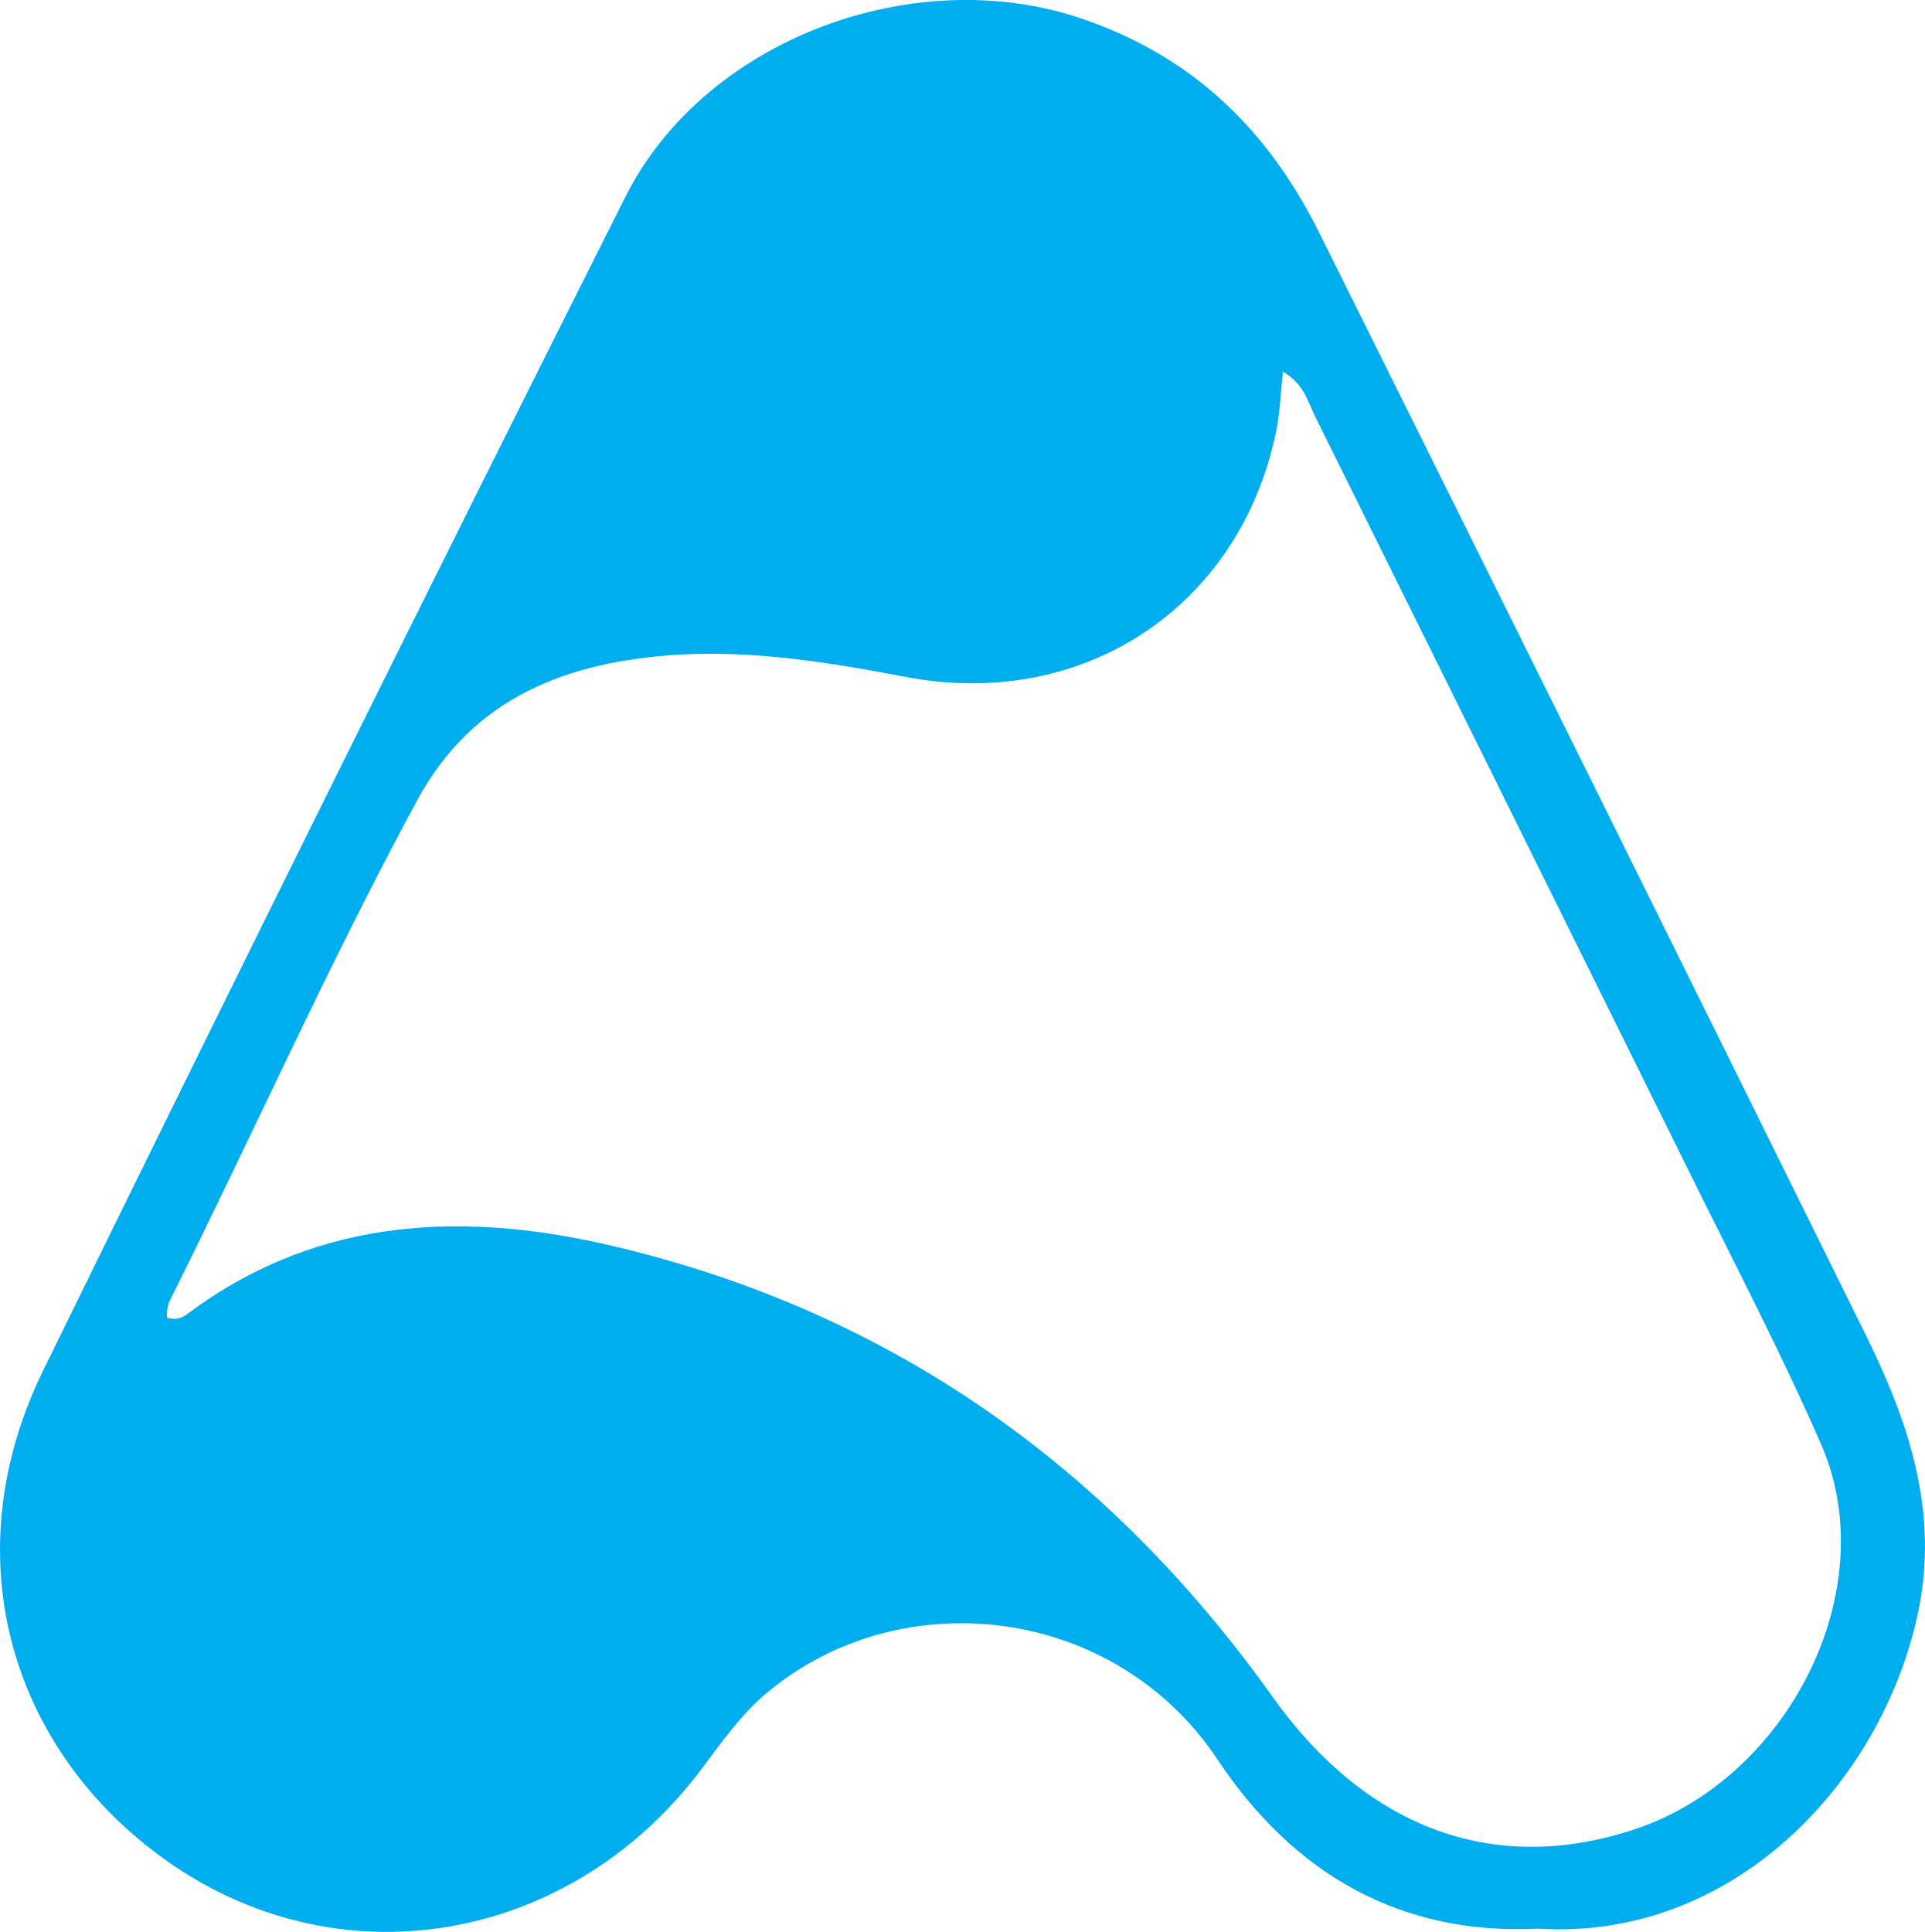
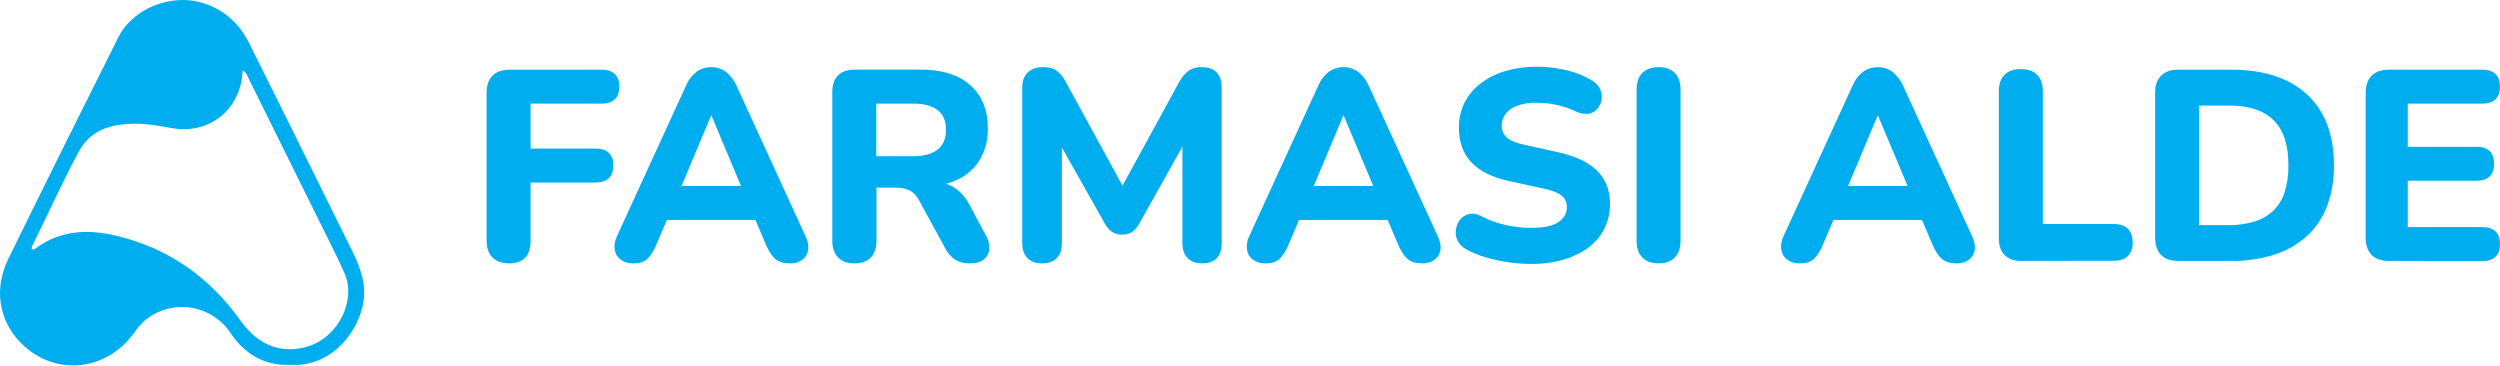
- <svg xmlns="http://www.w3.org/2000/svg" viewBox="0 0 259.44 260.39">
+ <svg xmlns="http://www.w3.org/2000/svg" viewBox="0 0 1563.7 228.56">
  <defs>
    <style>.cls-1{fill:#00adee;}</style>
  </defs>
  <g id="Layer_2" data-name="Layer 2">
    <g id="Layer_1-2" data-name="Layer 1">
-       <path class="cls-1" d="M207.29,259.94c-18.4.91-32.86-7.25-43.18-22.78-13.79-20.74-42.56-24.21-60.76-9-3.4,2.84-6.08,6.63-8.77,10.23-17.7,23.66-49.33,29.23-73,11.76C1,235-6.15,209.19,5.79,184.77Q44.6,105.48,84.25,26.61C94.9,5.32,123.09-5.12,145.64,2.46c15.15,5.1,25.27,15.08,32.14,28.86q36.83,74,73.39,148c6,12.06,10.35,24.46,7.25,38.47C253.38,240.62,233.34,261.58,207.29,259.94ZM172.92,50.1c-.36,3.26-.43,5.89-1,8.41C166.89,82,145.87,95.76,122.11,91.24c-10.14-1.93-20.35-3.61-30.72-3-14.78.92-27.57,5.63-35.15,19.6C44.24,130,34,153.07,22.75,175.57a6,6,0,0,0-.25,2c1.59.55,2.47-.27,3.33-.9C43.34,163.86,63,163.27,82.88,168c37.16,8.83,66.52,29.65,88.64,60.7,12.83,18,30.16,24.07,48.86,17.83,20.69-6.9,33.61-32.35,25.07-51.87-5.27-12.06-11.34-23.71-17.17-35.5q-25.51-51.56-51.06-103.1C176.26,54.11,175.78,51.78,172.92,50.1Z" />
+       <path class="cls-1" d="M182,228.16c-16.15.8-28.84-6.36-37.9-20a36.43,36.43,0,0,0-53.33-7.89c-3,2.5-5.34,5.83-7.7,9C67.48,230,39.72,234.92,18.94,219.59c-18.07-13.33-24.34-36-13.85-57.4C27.79,115.79,50.86,69.57,74,23.36c9.34-18.69,34.1-27.85,53.88-21.2,13.3,4.48,22.19,13.23,28.22,25.33q32.32,64.92,64.41,129.93c5.22,10.59,9.09,21.48,6.37,33.77C222.4,211.2,204.81,229.6,182,228.16ZM151.78,44c-.32,2.86-.37,5.16-.85,7.37C146.49,72,128,84.05,107.18,80.08c-8.9-1.69-17.86-3.16-27-2.59-13,.81-24.2,4.94-30.85,17.2C38.83,114.13,29.88,134.36,20,154.11a5.08,5.08,0,0,0-.22,1.74c1.39.49,2.17-.23,2.93-.79,15.36-11.23,32.63-11.75,50.07-7.6,32.62,7.75,58.38,26,77.81,53.27,11.25,15.8,26.47,21.13,42.88,15.65,18.16-6,29.5-28.39,22-45.52-4.64-10.59-10-20.82-15.08-31.16Q178,94.45,155.56,49.2C154.71,47.5,154.29,45.45,151.78,44Z" />
+       <path class="cls-1" d="M318.45,164.73q-6.61,0-10.35-3.65t-3.73-10.61V58q0-7,3.73-10.69t10.69-3.73h57.54q5.43,0,8.23,2.71t2.8,7.81q0,5.26-2.8,8t-8.23,2.71H331.86V92.93h40.9q5.26,0,8.07,2.72c1.86,1.81,2.8,4.36,2.8,7.64,0,3.62-.94,6.34-2.8,8.14s-4.56,2.72-8.07,2.72h-40.9v36.32Q331.86,164.74,318.45,164.73Z" />
+       <path class="cls-1" d="M396.35,164.73a13.29,13.29,0,0,1-8-2.21,9.46,9.46,0,0,1-3.82-6.11,14.68,14.68,0,0,1,1.44-8.82l43.28-94.37a20.88,20.88,0,0,1,6.62-8.49,15.36,15.36,0,0,1,9-2.71,15,15,0,0,1,8.91,2.71,22.53,22.53,0,0,1,6.7,8.49l43.28,94.37q2.37,4.92,1.7,8.82a9.29,9.29,0,0,1-3.65,6.11,12.34,12.34,0,0,1-7.55,2.21q-6.12,0-9.34-2.8t-5.77-8.74l-9.84-23.09,10.86,7.47H409.59l10.7-7.47-9.85,23.09a26.39,26.39,0,0,1-5.51,8.74C402.94,163.79,400.09,164.73,396.35,164.73ZM444.73,72.4l-21.39,50.92-4.75-7H471l-4.58,7L445.07,72.4Z" />
+       <path class="cls-1" d="M534.34,164.73q-6.62,0-10.18-3.74t-3.57-10.18V57.46q0-6.78,3.65-10.35t10.27-3.56h41.41q20,0,31,9.75t10.94,27.08a37.18,37.18,0,0,1-4.92,19.43,32,32,0,0,1-14.26,12.64q-9.33,4.42-22.74,4.42l1.53-2.89h7a22.65,22.65,0,0,1,12.64,3.48,28.69,28.69,0,0,1,9.25,10.61l10,18.67a14.59,14.59,0,0,1,2.47,8.57,9.5,9.5,0,0,1-3.23,6.79q-3,2.63-8.91,2.63a17.08,17.08,0,0,1-9.33-2.38,19.11,19.11,0,0,1-6.45-7.64l-16.13-29.53a13.82,13.82,0,0,0-6-6.19,20.26,20.26,0,0,0-8.57-1.61h-12v33.43q0,6.45-3.48,10.18T534.34,164.73Zm13.75-67h23.08q10,0,15.27-4.16t5.27-12.48q0-8.14-5.27-12.22t-15.27-4.07H548.09Z" />
+       <path class="cls-1" d="M651.79,164.73q-6,0-9.17-3.31t-3.22-9.25V54.58c0-4,1.15-7,3.48-9.25S648.33,42,652.3,42c3.62,0,6.44.71,8.48,2.12a19.55,19.55,0,0,1,5.6,6.7l38.53,70.44h-5.6l38.53-70.44a21,21,0,0,1,5.77-6.7A14,14,0,0,1,751.75,42q6.12,0,9.25,3.31t3.14,9.25v97.59q0,5.94-3,9.25t-9.17,3.31q-5.94,0-9.16-3.31t-3.23-9.25V85.3h3.57l-30.72,54.82a16.28,16.28,0,0,1-4.33,5,10.63,10.63,0,0,1-6.2,1.61,11,11,0,0,1-6.36-1.7,14.94,14.94,0,0,1-4.33-4.92L660.27,85.3h3.91v66.87q0,5.94-3.14,9.25T651.79,164.73Z" />
+       <path class="cls-1" d="M791.81,164.73a13.32,13.32,0,0,1-8-2.21,9.46,9.46,0,0,1-3.82-6.11,14.62,14.62,0,0,1,1.45-8.82l43.27-94.37a20.88,20.88,0,0,1,6.62-8.49,15.38,15.38,0,0,1,9-2.71,15,15,0,0,1,8.91,2.71,22.53,22.53,0,0,1,6.7,8.49l43.28,94.37c1.59,3.28,2.15,6.22,1.7,8.82a9.25,9.25,0,0,1-3.65,6.11,12.34,12.34,0,0,1-7.55,2.21q-6.11,0-9.34-2.8t-5.77-8.74l-9.84-23.09,10.86,7.47h-70.6l10.69-7.47-9.85,23.09a26.07,26.07,0,0,1-5.51,8.74C798.4,163.79,795.54,164.73,791.81,164.73ZM840.18,72.4l-21.39,50.92-4.75-7h52.45l-4.59,7L840.52,72.4Z" />
+       <path class="cls-1" d="M957.8,165.07A97.51,97.51,0,0,1,943.29,164a103.07,103.07,0,0,1-14-3.05,59.53,59.53,0,0,1-11.88-4.84,12.79,12.79,0,0,1-5.68-5.51,11.59,11.59,0,0,1-1.1-6.88,12.88,12.88,0,0,1,2.63-6.28,9.83,9.83,0,0,1,5.51-3.56c2.26-.57,4.87-.11,7.81,1.36a61.85,61.85,0,0,0,14.94,5.43,73,73,0,0,0,16.29,1.86q12,0,17.14-3.73t5.09-9.17a9,9,0,0,0-3.65-7.55q-3.64-2.79-12.64-4.49l-19.35-4.25q-16.12-3.39-24-11.71t-7.89-21.72A34.45,34.45,0,0,1,916,64.25a35.18,35.18,0,0,1,10-12,47.48,47.48,0,0,1,15.54-7.81,68.79,68.79,0,0,1,19.85-2.71,79.37,79.37,0,0,1,18.5,2.2A53.49,53.49,0,0,1,996,50.5a11.8,11.8,0,0,1,4.83,5.18,11.68,11.68,0,0,1-1.69,12.39,9.18,9.18,0,0,1-5.52,3.06,14,14,0,0,1-8-1.45,52.72,52.72,0,0,0-11.88-4.07A60.43,60.43,0,0,0,961,64.25,34.67,34.67,0,0,0,949.31,66a16,16,0,0,0-7.47,5.1,12.07,12.07,0,0,0-2.54,7.55,9.6,9.6,0,0,0,3.39,7.55q3.4,3,12.22,4.67l19.18,4.24q16.47,3.57,24.7,11.54t8.23,20.71a34.38,34.38,0,0,1-3.48,15.61,33.17,33.17,0,0,1-9.93,11.8,49.31,49.31,0,0,1-15.44,7.55A70.49,70.49,0,0,1,957.8,165.07Z" />
+       <path class="cls-1" d="M1037.4,164.73q-6.63,0-10.19-3.74c-2.37-2.48-3.56-5.94-3.56-10.35V56.1q0-6.78,3.56-10.43T1037.4,42q6.61,0,10.18,3.65t3.56,10.43v94.54c0,4.41-1.16,7.87-3.48,10.35S1041.92,164.73,1037.4,164.73Z" />
+       <path class="cls-1" d="M1126,164.73a13.34,13.34,0,0,1-8-2.21,9.49,9.49,0,0,1-3.82-6.11,14.7,14.7,0,0,1,1.45-8.82l43.28-94.37a20.71,20.71,0,0,1,6.62-8.49,15.35,15.35,0,0,1,9-2.71,15,15,0,0,1,8.91,2.71,22.43,22.43,0,0,1,6.7,8.49l43.29,94.37q2.37,4.92,1.69,8.82a9.25,9.25,0,0,1-3.65,6.11,12.34,12.34,0,0,1-7.55,2.21c-4.07,0-7.19-.94-9.33-2.8s-4.08-4.78-5.78-8.74L1199,130.1l10.86,7.47h-70.6l10.69-7.47-9.84,23.09a26.23,26.23,0,0,1-5.52,8.74C1132.58,163.79,1129.72,164.73,1126,164.73Zm48.37-92.33L1153,123.32l-4.76-7h52.45l-4.58,7L1174.7,72.4Z" />
+       <path class="cls-1" d="M1264.14,163.2q-6.62,0-10.26-3.65t-3.65-10.27V57.12q0-6.78,3.56-10.35T1264,43.21q6.63,0,10.19,3.56t3.56,10.35v83h44.47c3.84,0,6.76,1,8.74,3s3,4.87,3,8.49-1,6.45-3,8.49-4.9,3-8.74,3Z" />
+       <path class="cls-1" d="M1362.41,163.2q-7,0-10.69-3.73t-3.74-10.7V58q0-7,3.74-10.69t10.69-3.73h33.1q30.72,0,47.52,15.53t16.8,44.21a71.51,71.51,0,0,1-4.24,25.46A48.61,48.61,0,0,1,1443,147.59a55.63,55.63,0,0,1-20.2,11.62,85.74,85.74,0,0,1-27.32,4Zm13.07-22.4h18.33a53.88,53.88,0,0,0,16.55-2.29,29.38,29.38,0,0,0,11.71-6.88,28.16,28.16,0,0,0,7-11.71,54.65,54.65,0,0,0,2.29-16.63q0-19-9.34-28.18T1393.81,66h-18.33Z" />
+       <path class="cls-1" d="M1494.11,163.2q-7,0-10.69-3.73t-3.73-10.7V58q0-7,3.73-10.69t10.69-3.73h58.73q5.25,0,8.06,2.71t2.8,7.81q0,5.26-2.8,8t-8.06,2.71H1506v27h43.11q5.43,0,8.15,2.71t2.72,8c0,3.39-.91,6-2.72,7.81s-4.53,2.71-8.15,2.71H1506v29h46.85q5.25,0,8.06,2.72t2.8,8c0,3.39-.93,6-2.8,7.8s-4.56,2.72-8.06,2.72Z" />
    </g>
  </g>
</svg>
